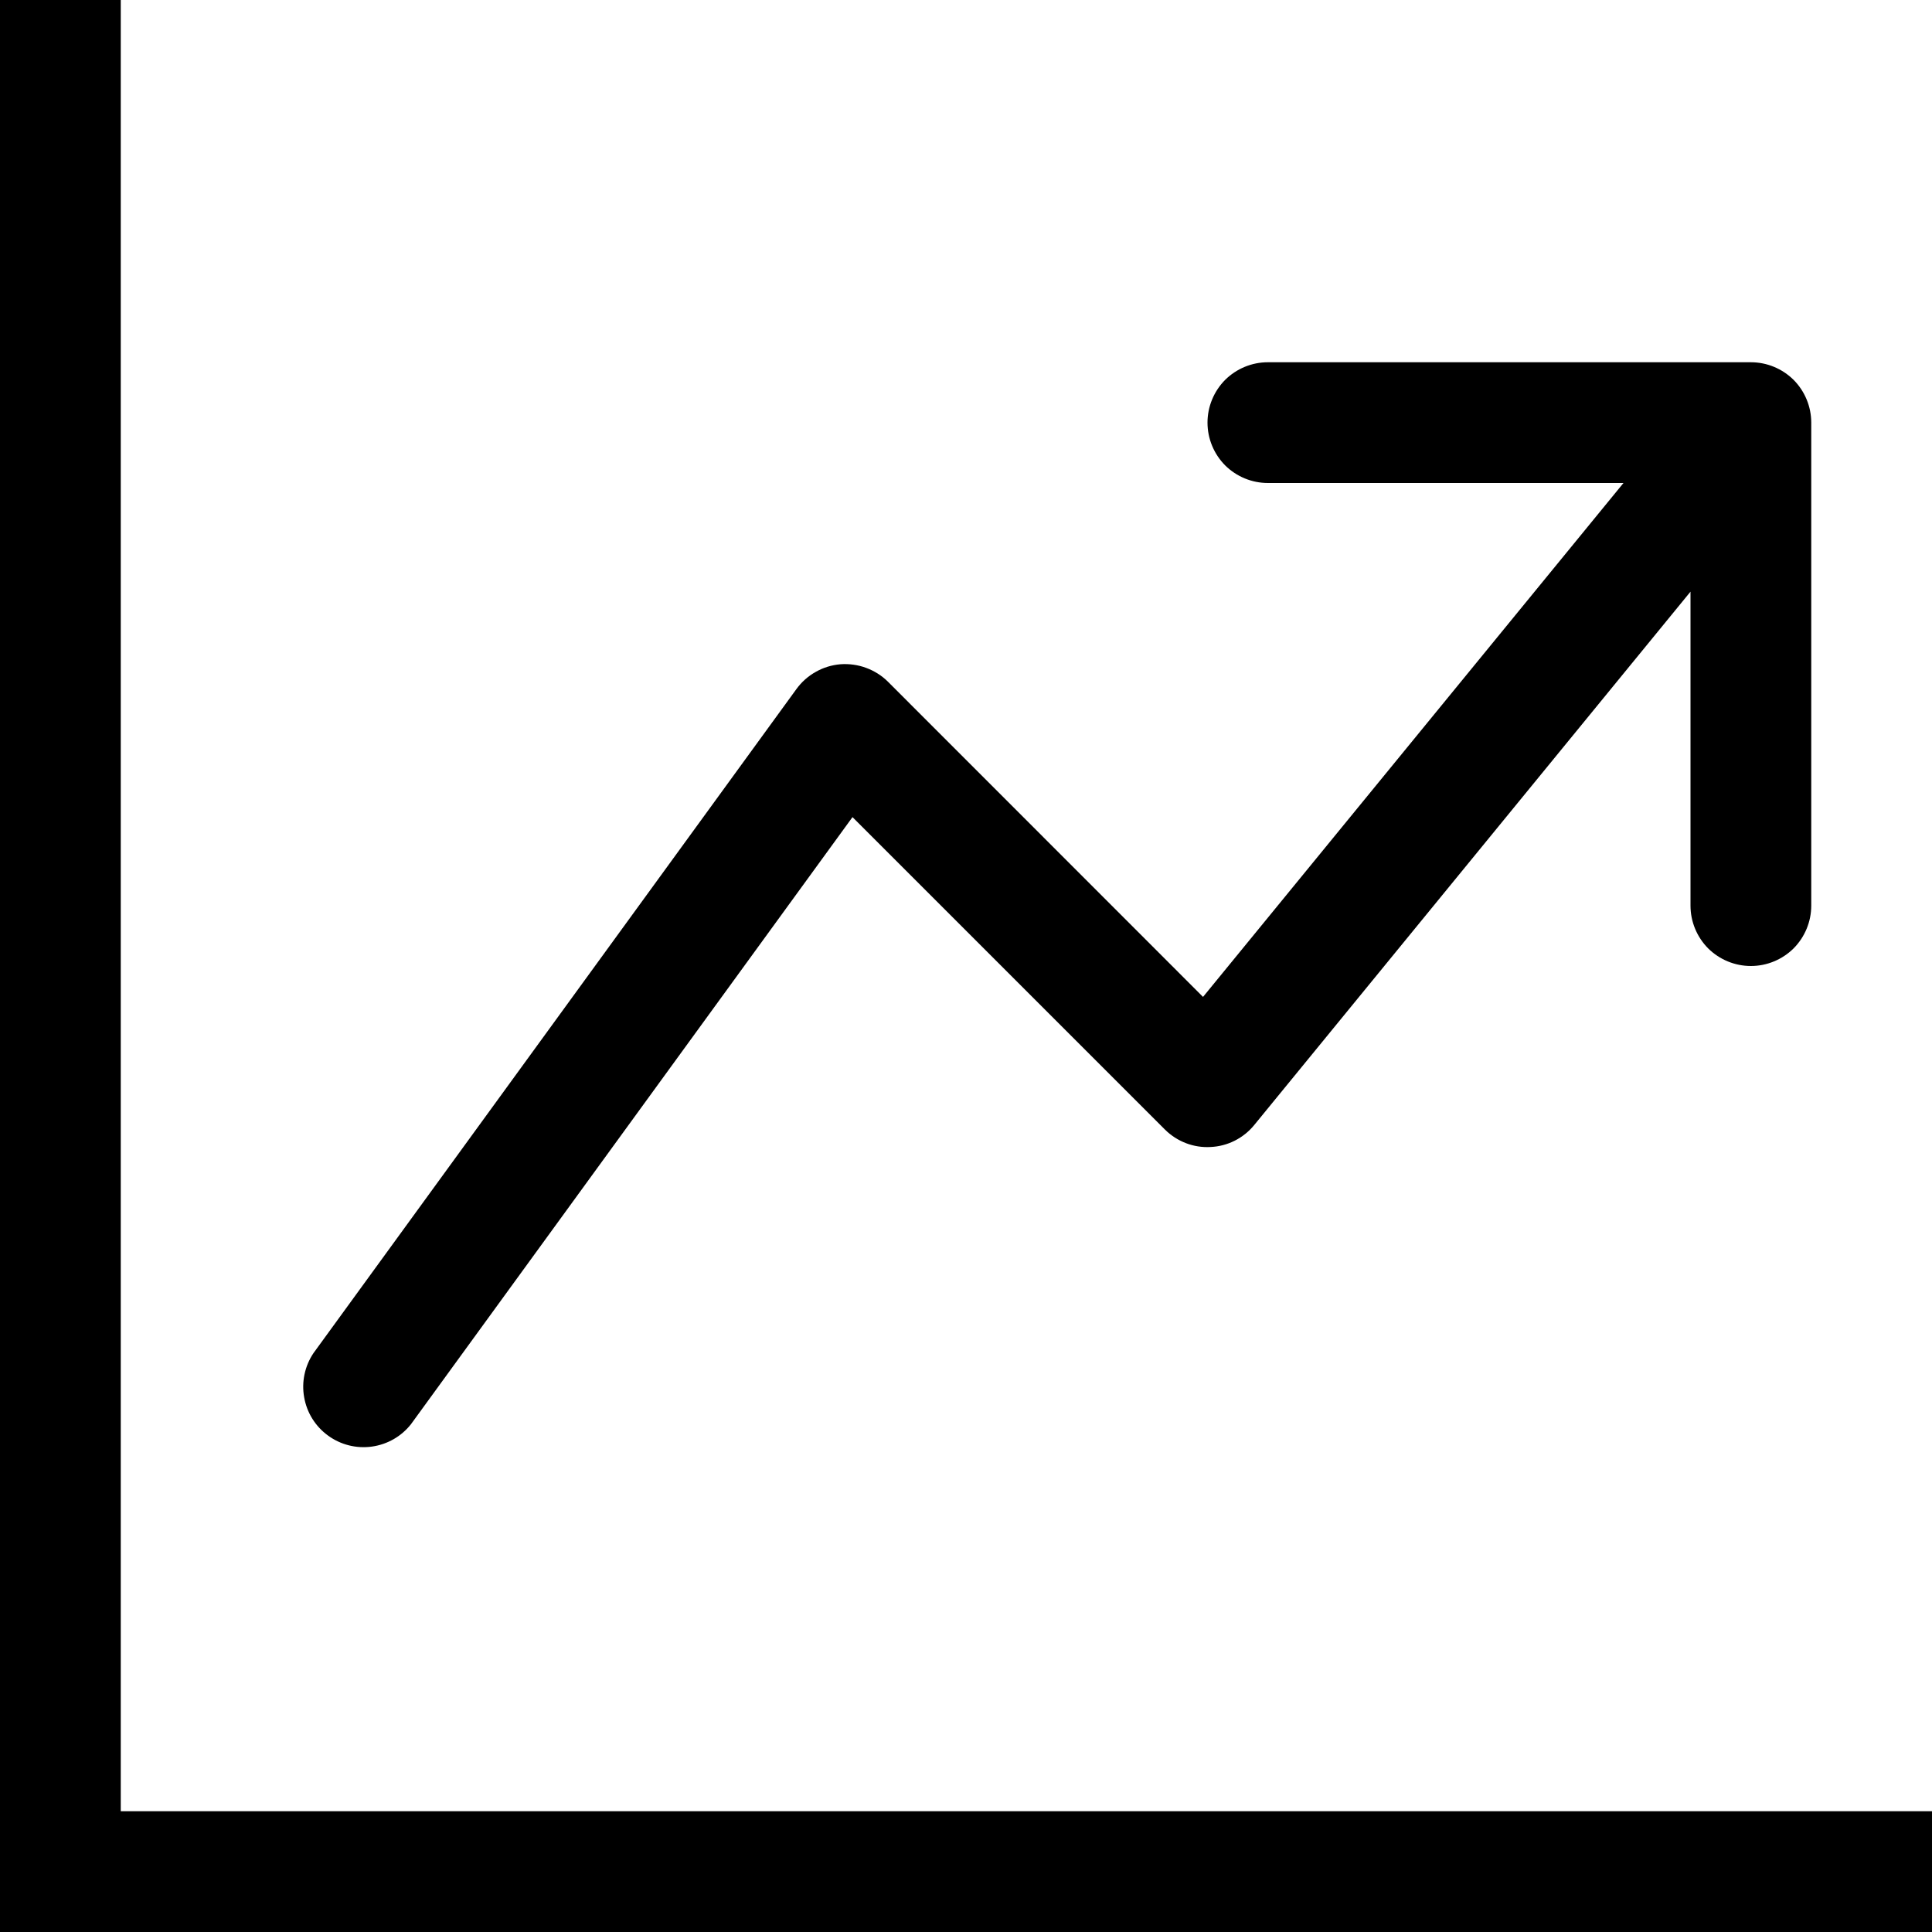
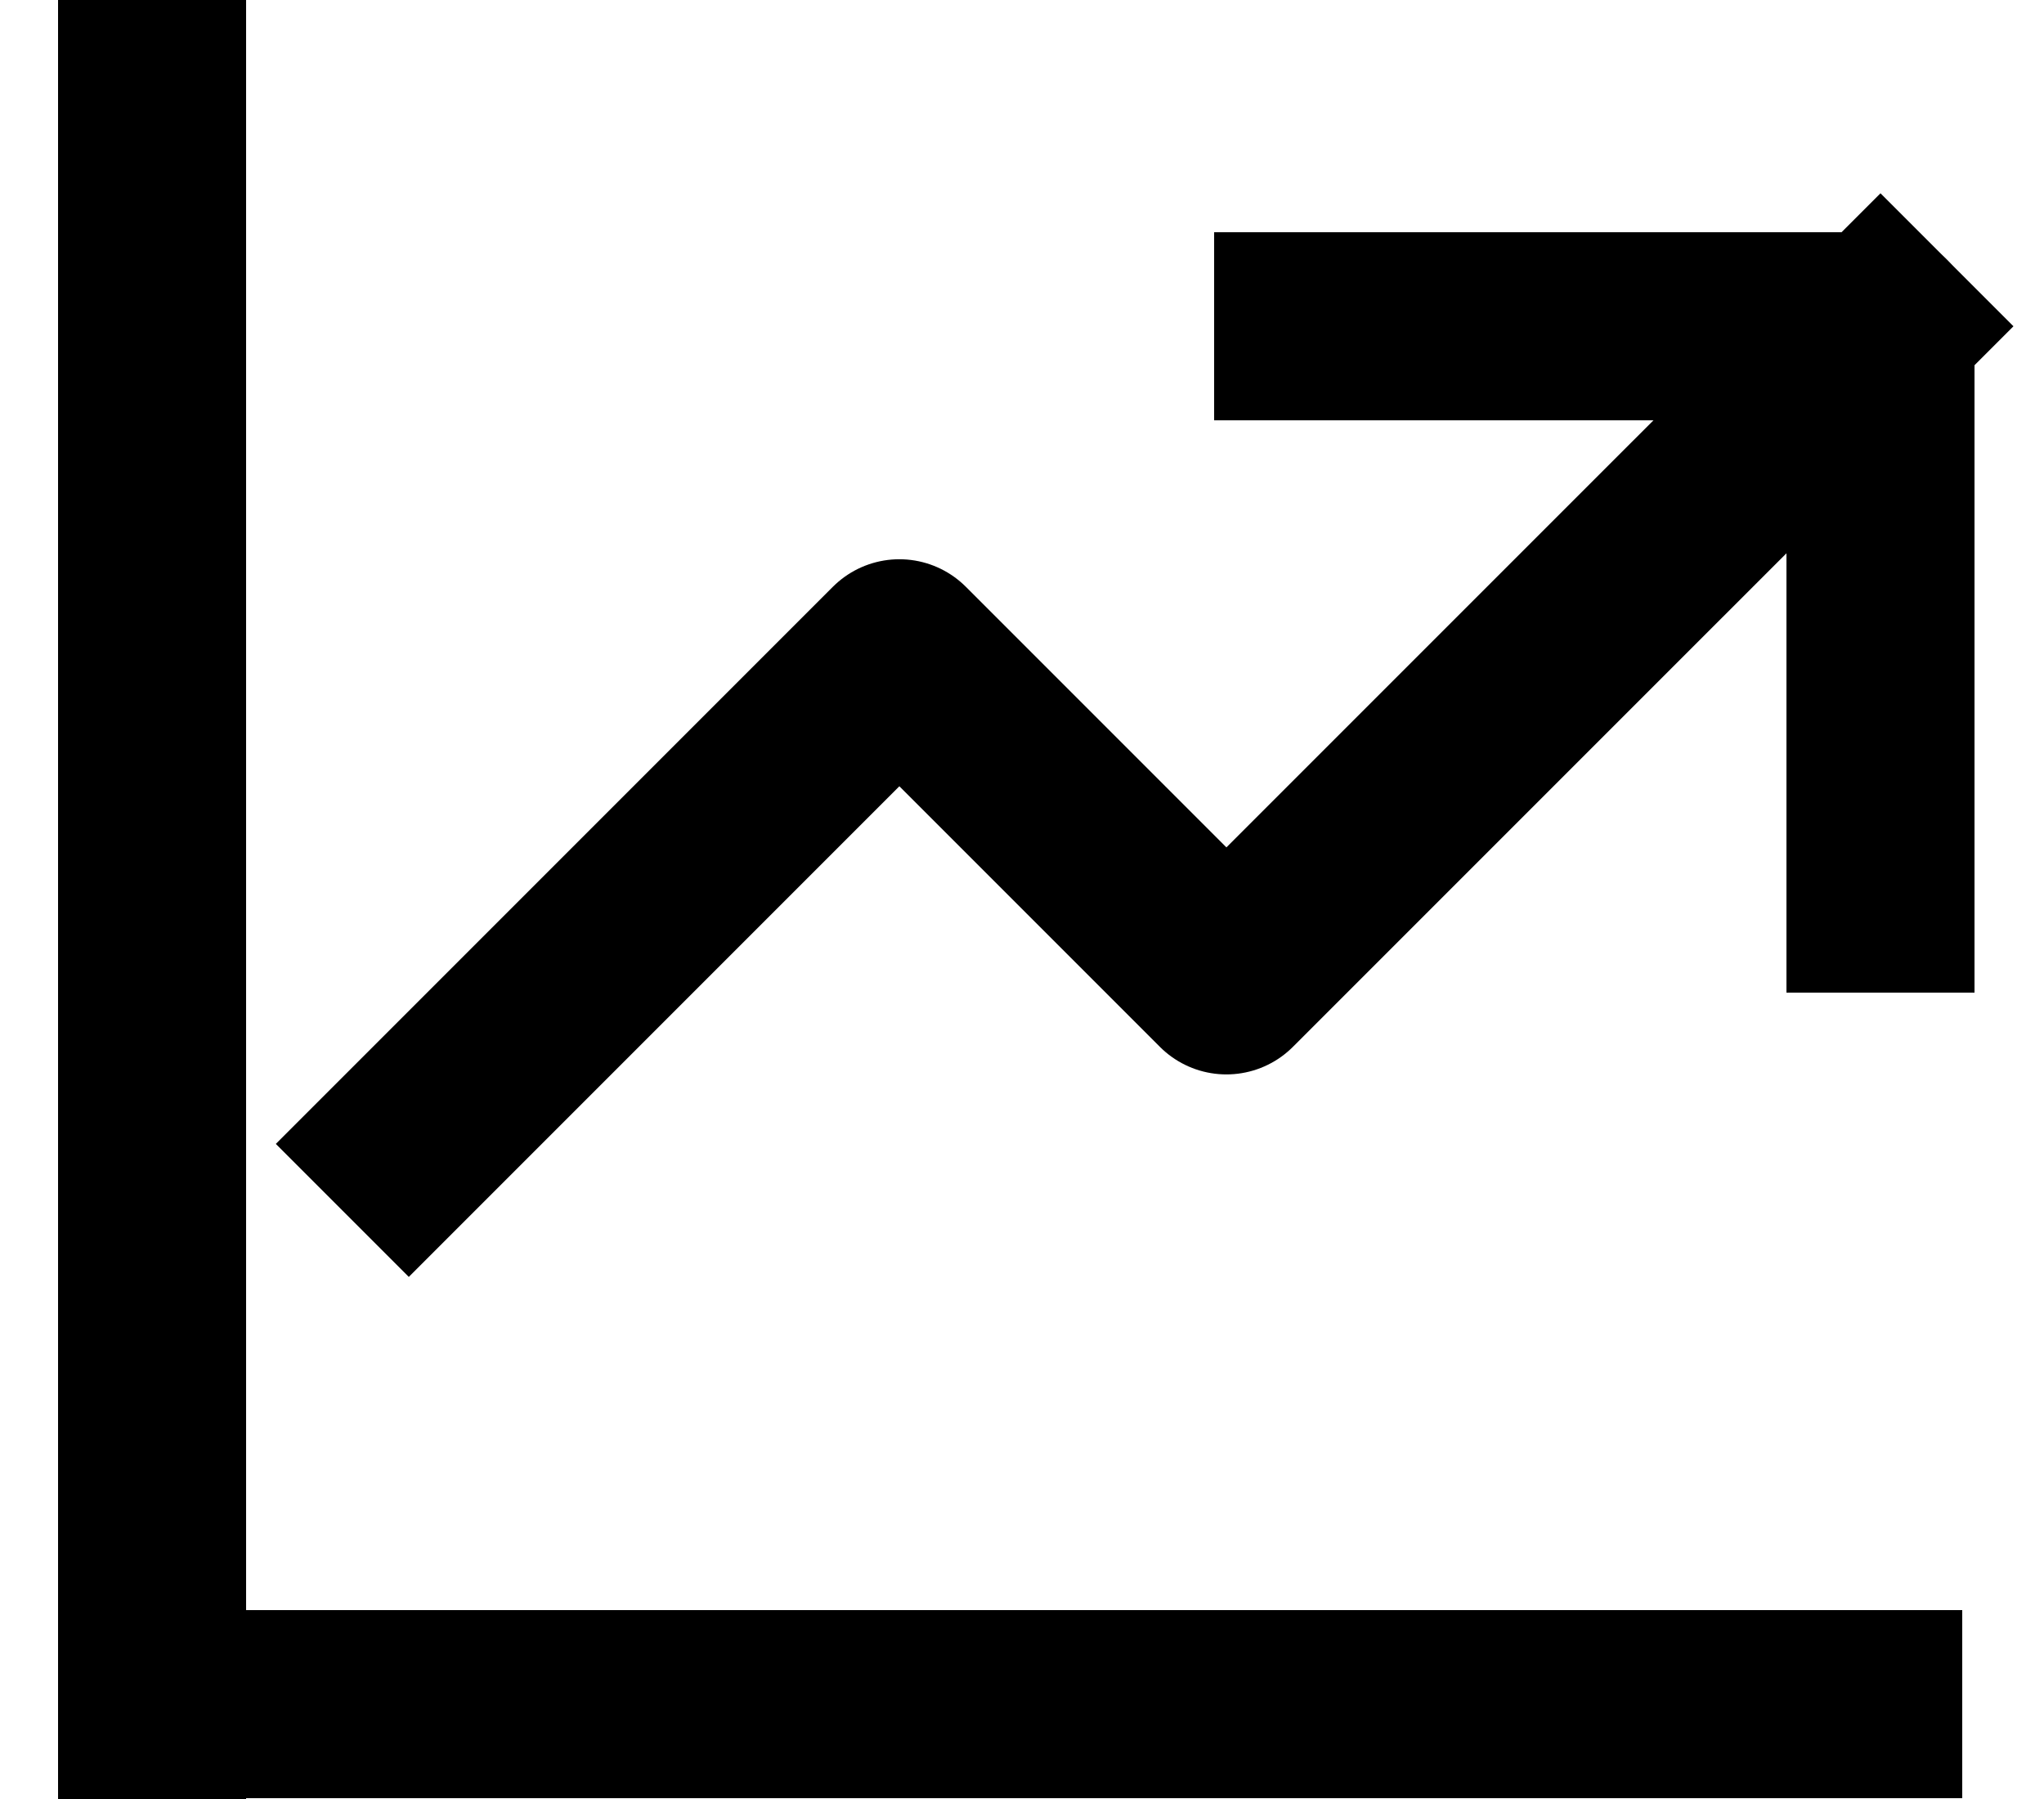
- <svg xmlns="http://www.w3.org/2000/svg" width="16" height="16" viewBox="0 0 16 16" fill="none">
-   <g clip-path="url(#clip0_233_2)">
-     <path fill-rule="evenodd" clip-rule="evenodd" d="M0 0H1V15H16V16H0V0ZM10 3.5C10 3.367 10.053 3.24 10.146 3.146C10.24 3.053 10.367 3 10.5 3H14.5C14.633 3 14.76 3.053 14.854 3.146C14.947 3.24 15 3.367 15 3.5V7.5C15 7.633 14.947 7.76 14.854 7.854C14.76 7.947 14.633 8 14.5 8C14.367 8 14.24 7.947 14.146 7.854C14.053 7.76 14 7.633 14 7.5V4.9L10.387 9.317C10.343 9.371 10.288 9.415 10.225 9.447C10.163 9.478 10.095 9.496 10.025 9.499C9.956 9.503 9.886 9.492 9.821 9.467C9.756 9.442 9.696 9.403 9.647 9.354L7.06 6.767L3.404 11.794C3.324 11.896 3.208 11.962 3.08 11.98C2.951 11.998 2.821 11.965 2.717 11.889C2.612 11.813 2.541 11.699 2.519 11.572C2.496 11.445 2.524 11.313 2.596 11.206L6.596 5.706C6.638 5.648 6.693 5.599 6.756 5.564C6.819 5.528 6.889 5.507 6.961 5.501C7.033 5.496 7.106 5.506 7.173 5.531C7.241 5.556 7.303 5.595 7.354 5.646L9.963 8.256L13.445 4H10.5C10.367 4 10.24 3.947 10.146 3.854C10.053 3.76 10 3.633 10 3.5Z" fill="currentColor" />
-   </g>
-   <defs>
-     <clipPath id="clip0_233_2">
-       <rect width="16" height="16" fill="currentColor" />
-     </clipPath>
-   </defs>
+ <svg xmlns="http://www.w3.org/2000/svg" width="25" height="22" viewBox="0 0 25 22" fill="none">
+   <path d="M5 13.989L11 7.989L15 11.989L23 3.99" stroke="currentColor" stroke-width="2.3" stroke-linecap="square" stroke-linejoin="round" />
+   <path d="M16 3.99H23V10.989" stroke="currentColor" stroke-width="2.3" stroke-linecap="square" stroke-linejoin="round" />
+   <line x1="3.15" y1="20.84" x2="22.85" y2="20.84" stroke="currentColor" stroke-width="2.3" stroke-linecap="square" />
+   <line x1="1.86" y1="20.85" x2="1.86" y2="1.15" stroke="currentColor" stroke-width="2.3" stroke-linecap="square" />
</svg>
